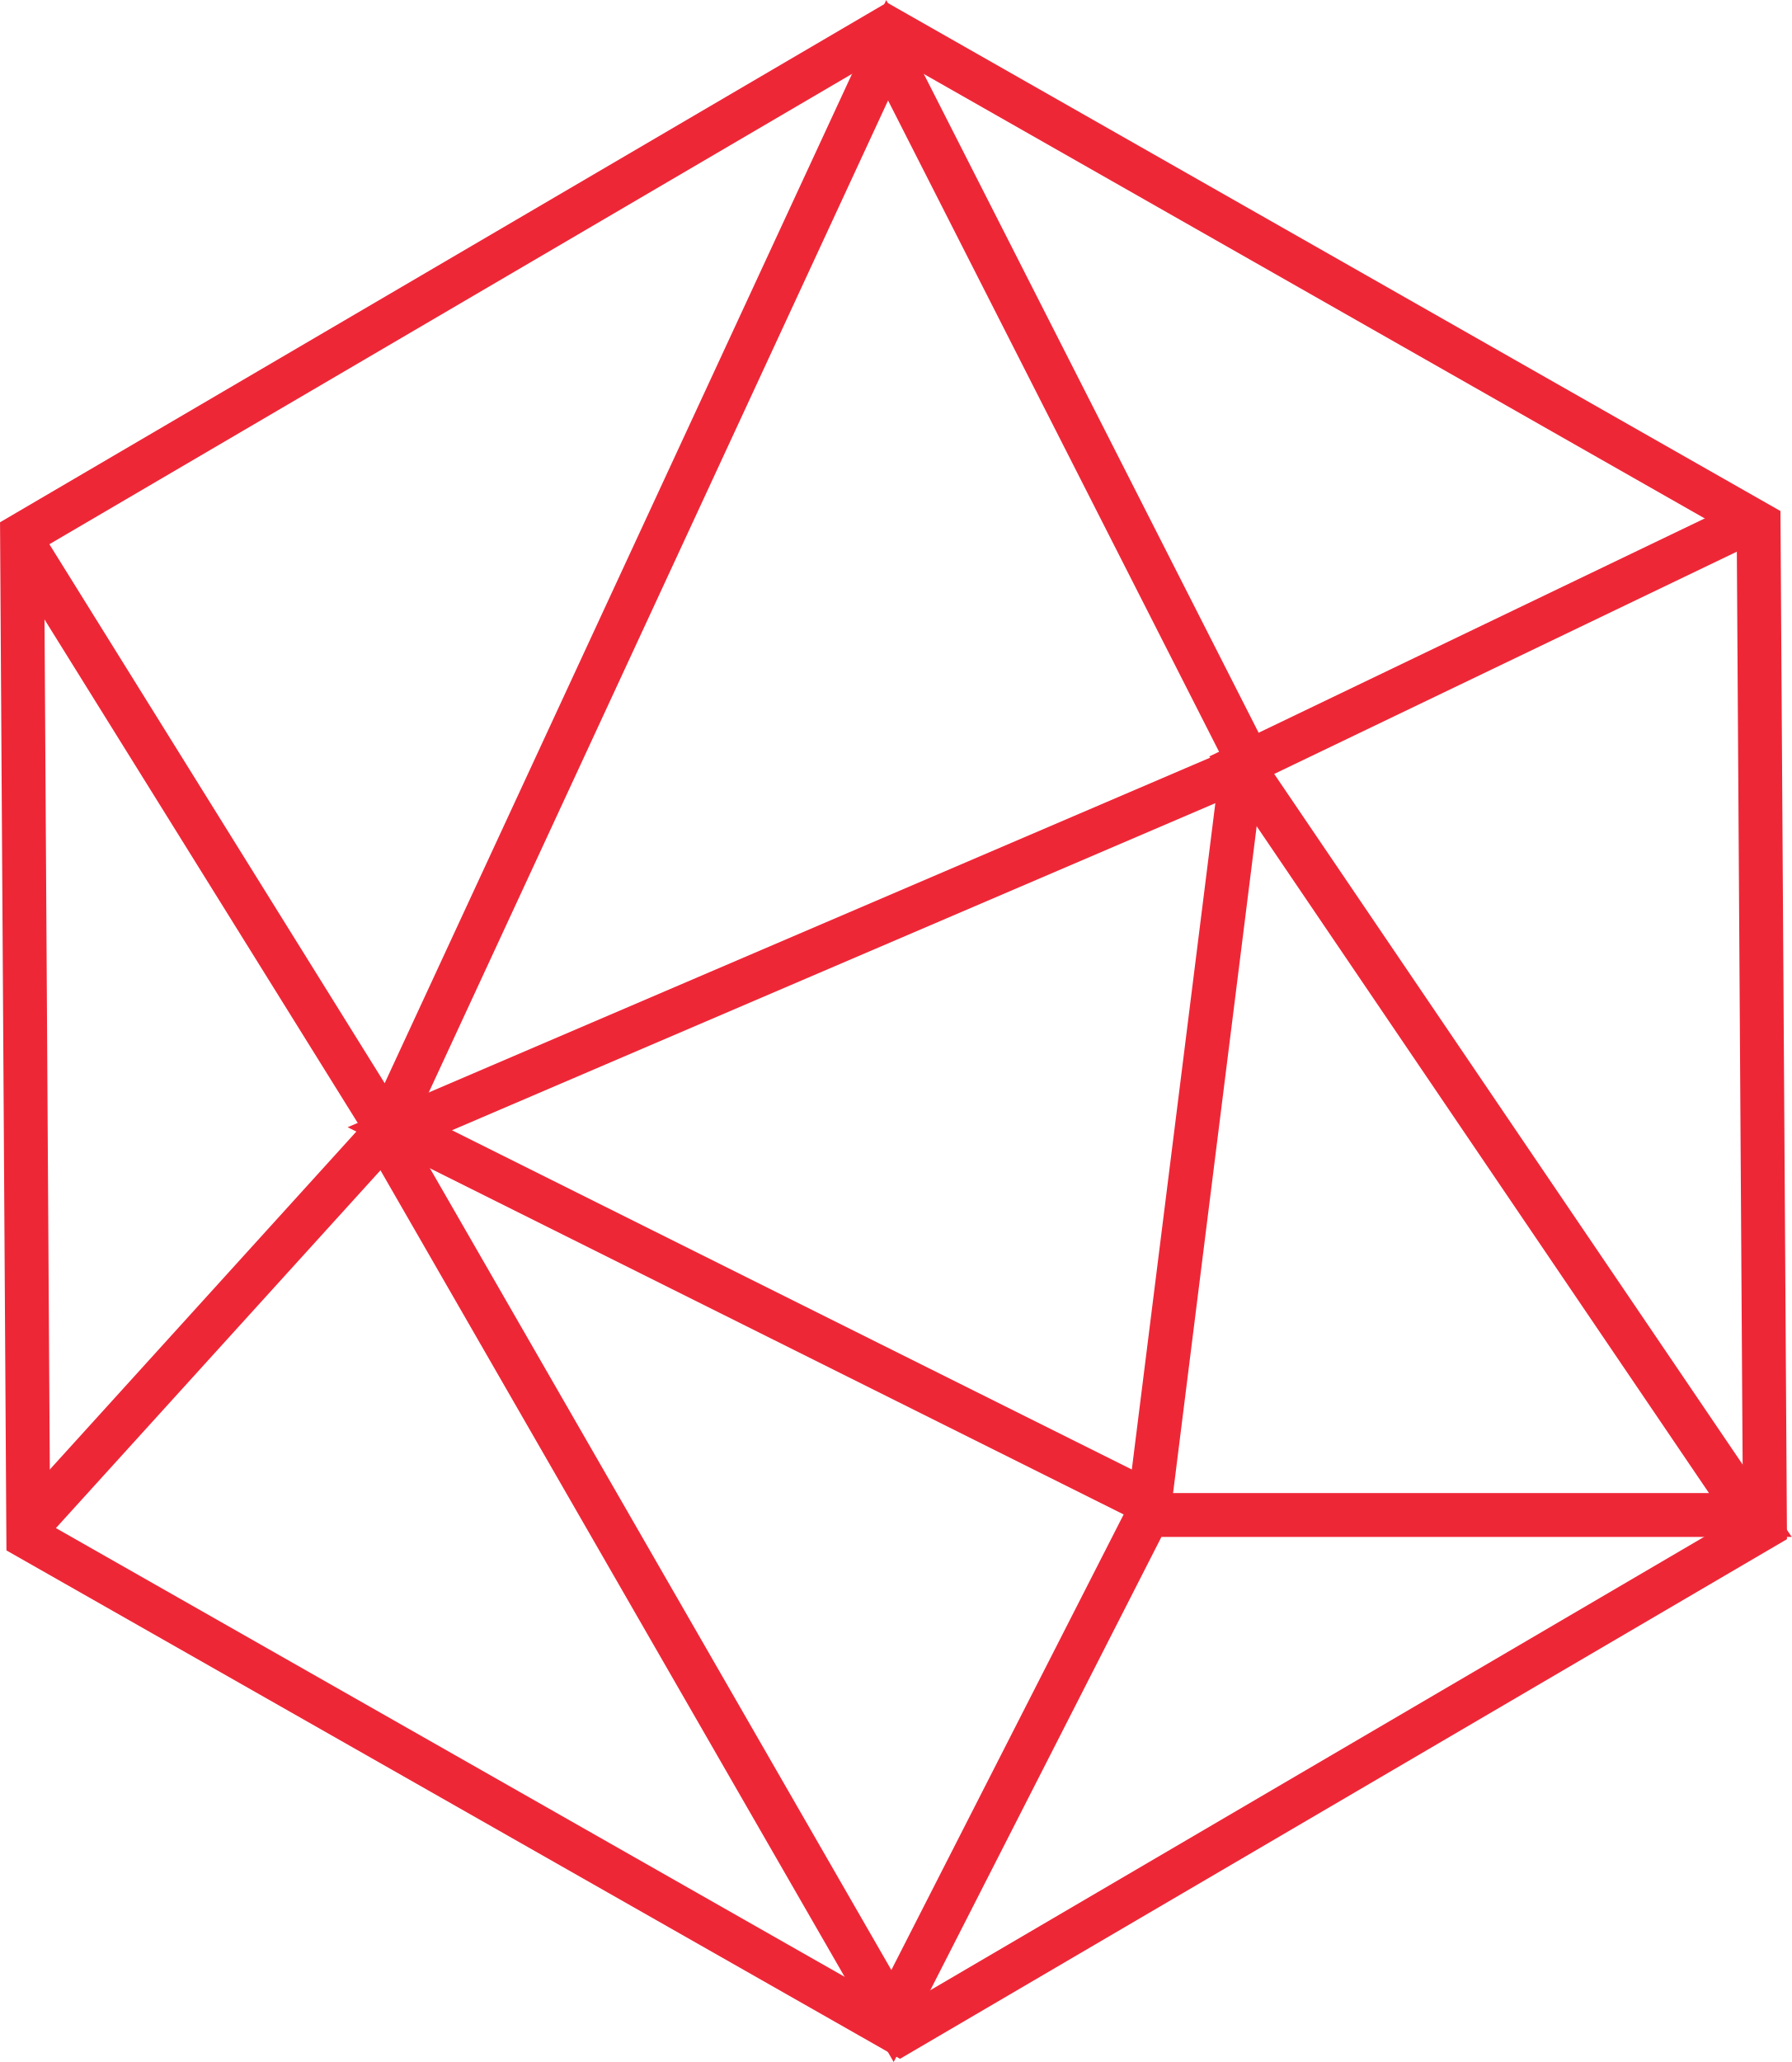
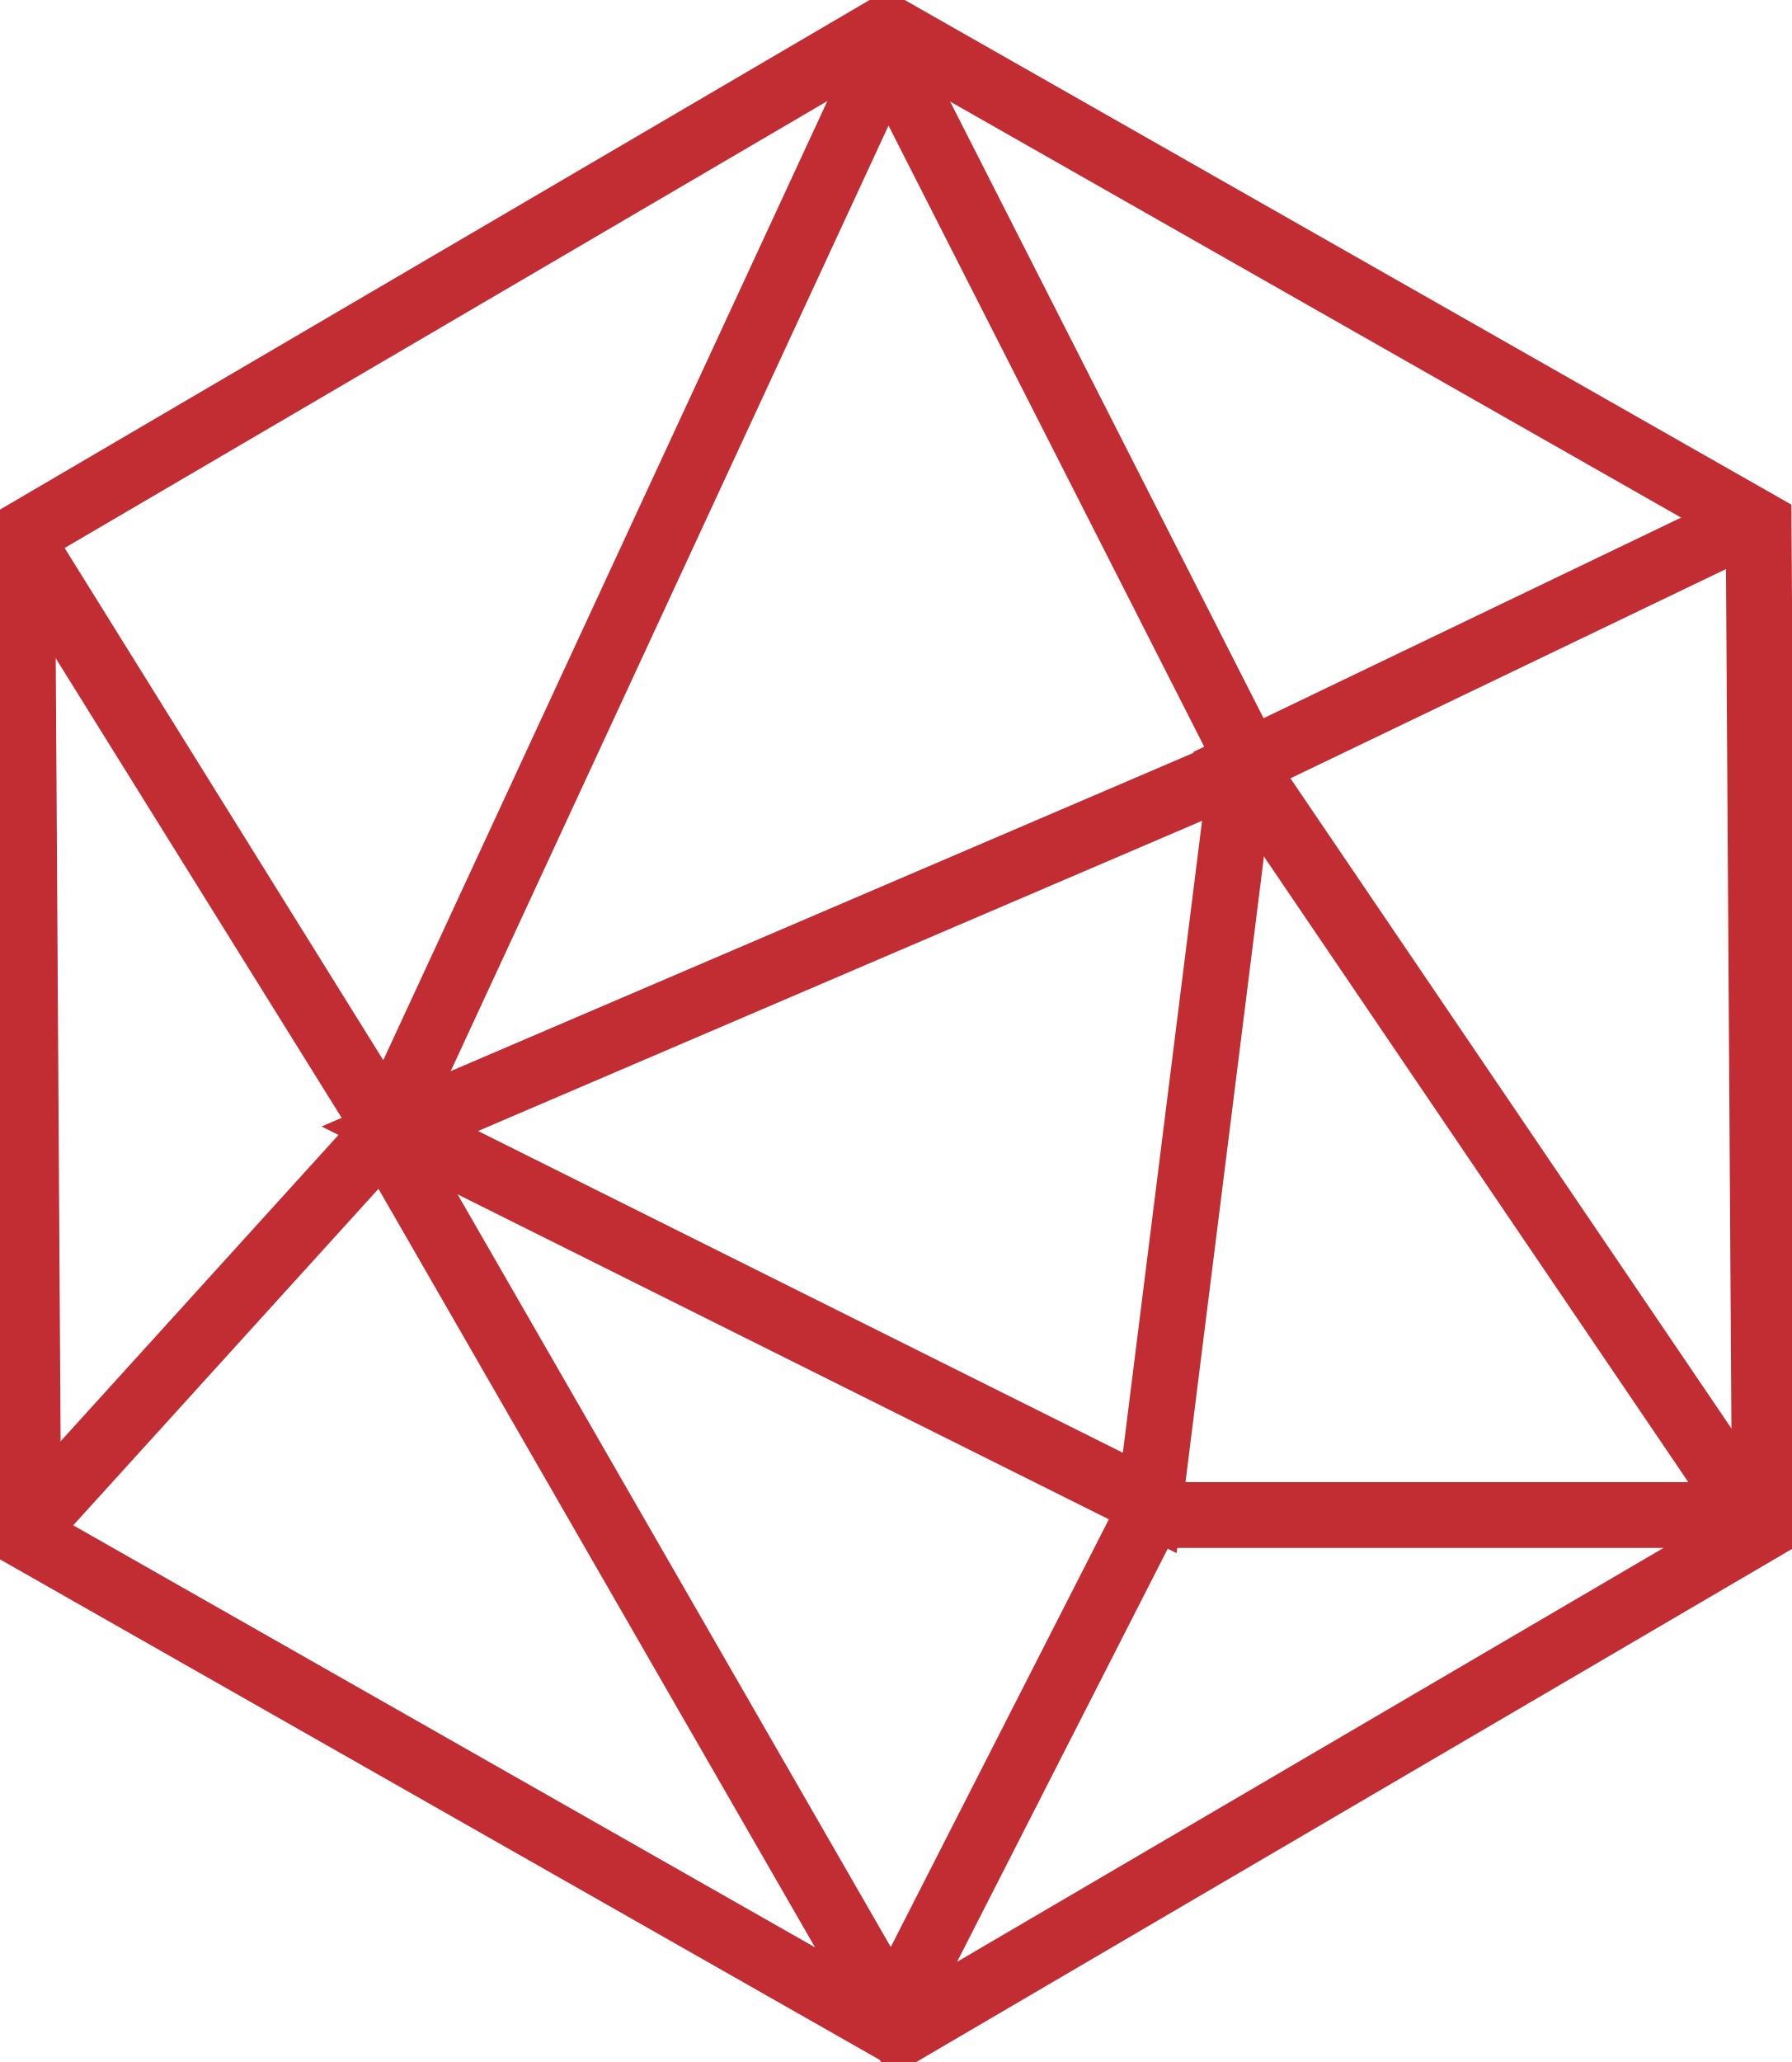
<svg xmlns="http://www.w3.org/2000/svg" id="Layer_1" data-name="Layer 1" viewBox="0 0 163.36 187.96">
  <defs>
-     <style>.cls-1{fill:none;stroke:#ee2737;stroke-miterlimit:10;stroke-width:4px;}</style>
+     <style>.cls-1{fill:none;stroke:#c12d32;stroke-miterlimit:10;stroke-width:6px;}</style>
  </defs>
  <polygon class="cls-1" points="160.91 139.16 82.04 185.36 2.58 140.16 2.01 48.75 80.88 2.54 160.33 47.75 160.91 139.16" />
  <polyline class="cls-1" points="159.01 47.75 113.21 69.75 159.58 138.1 104.66 138.1 81.37 183.77 35.05 103.3 2.58 139.09" />
  <polygon class="cls-1" points="36.45 102.89 113.22 70 104.82 137 36.45 102.89" />
  <polyline class="cls-1" points="2.01 49.39 35.33 102.94 80.88 4.58 114.14 70.01" />
</svg>
